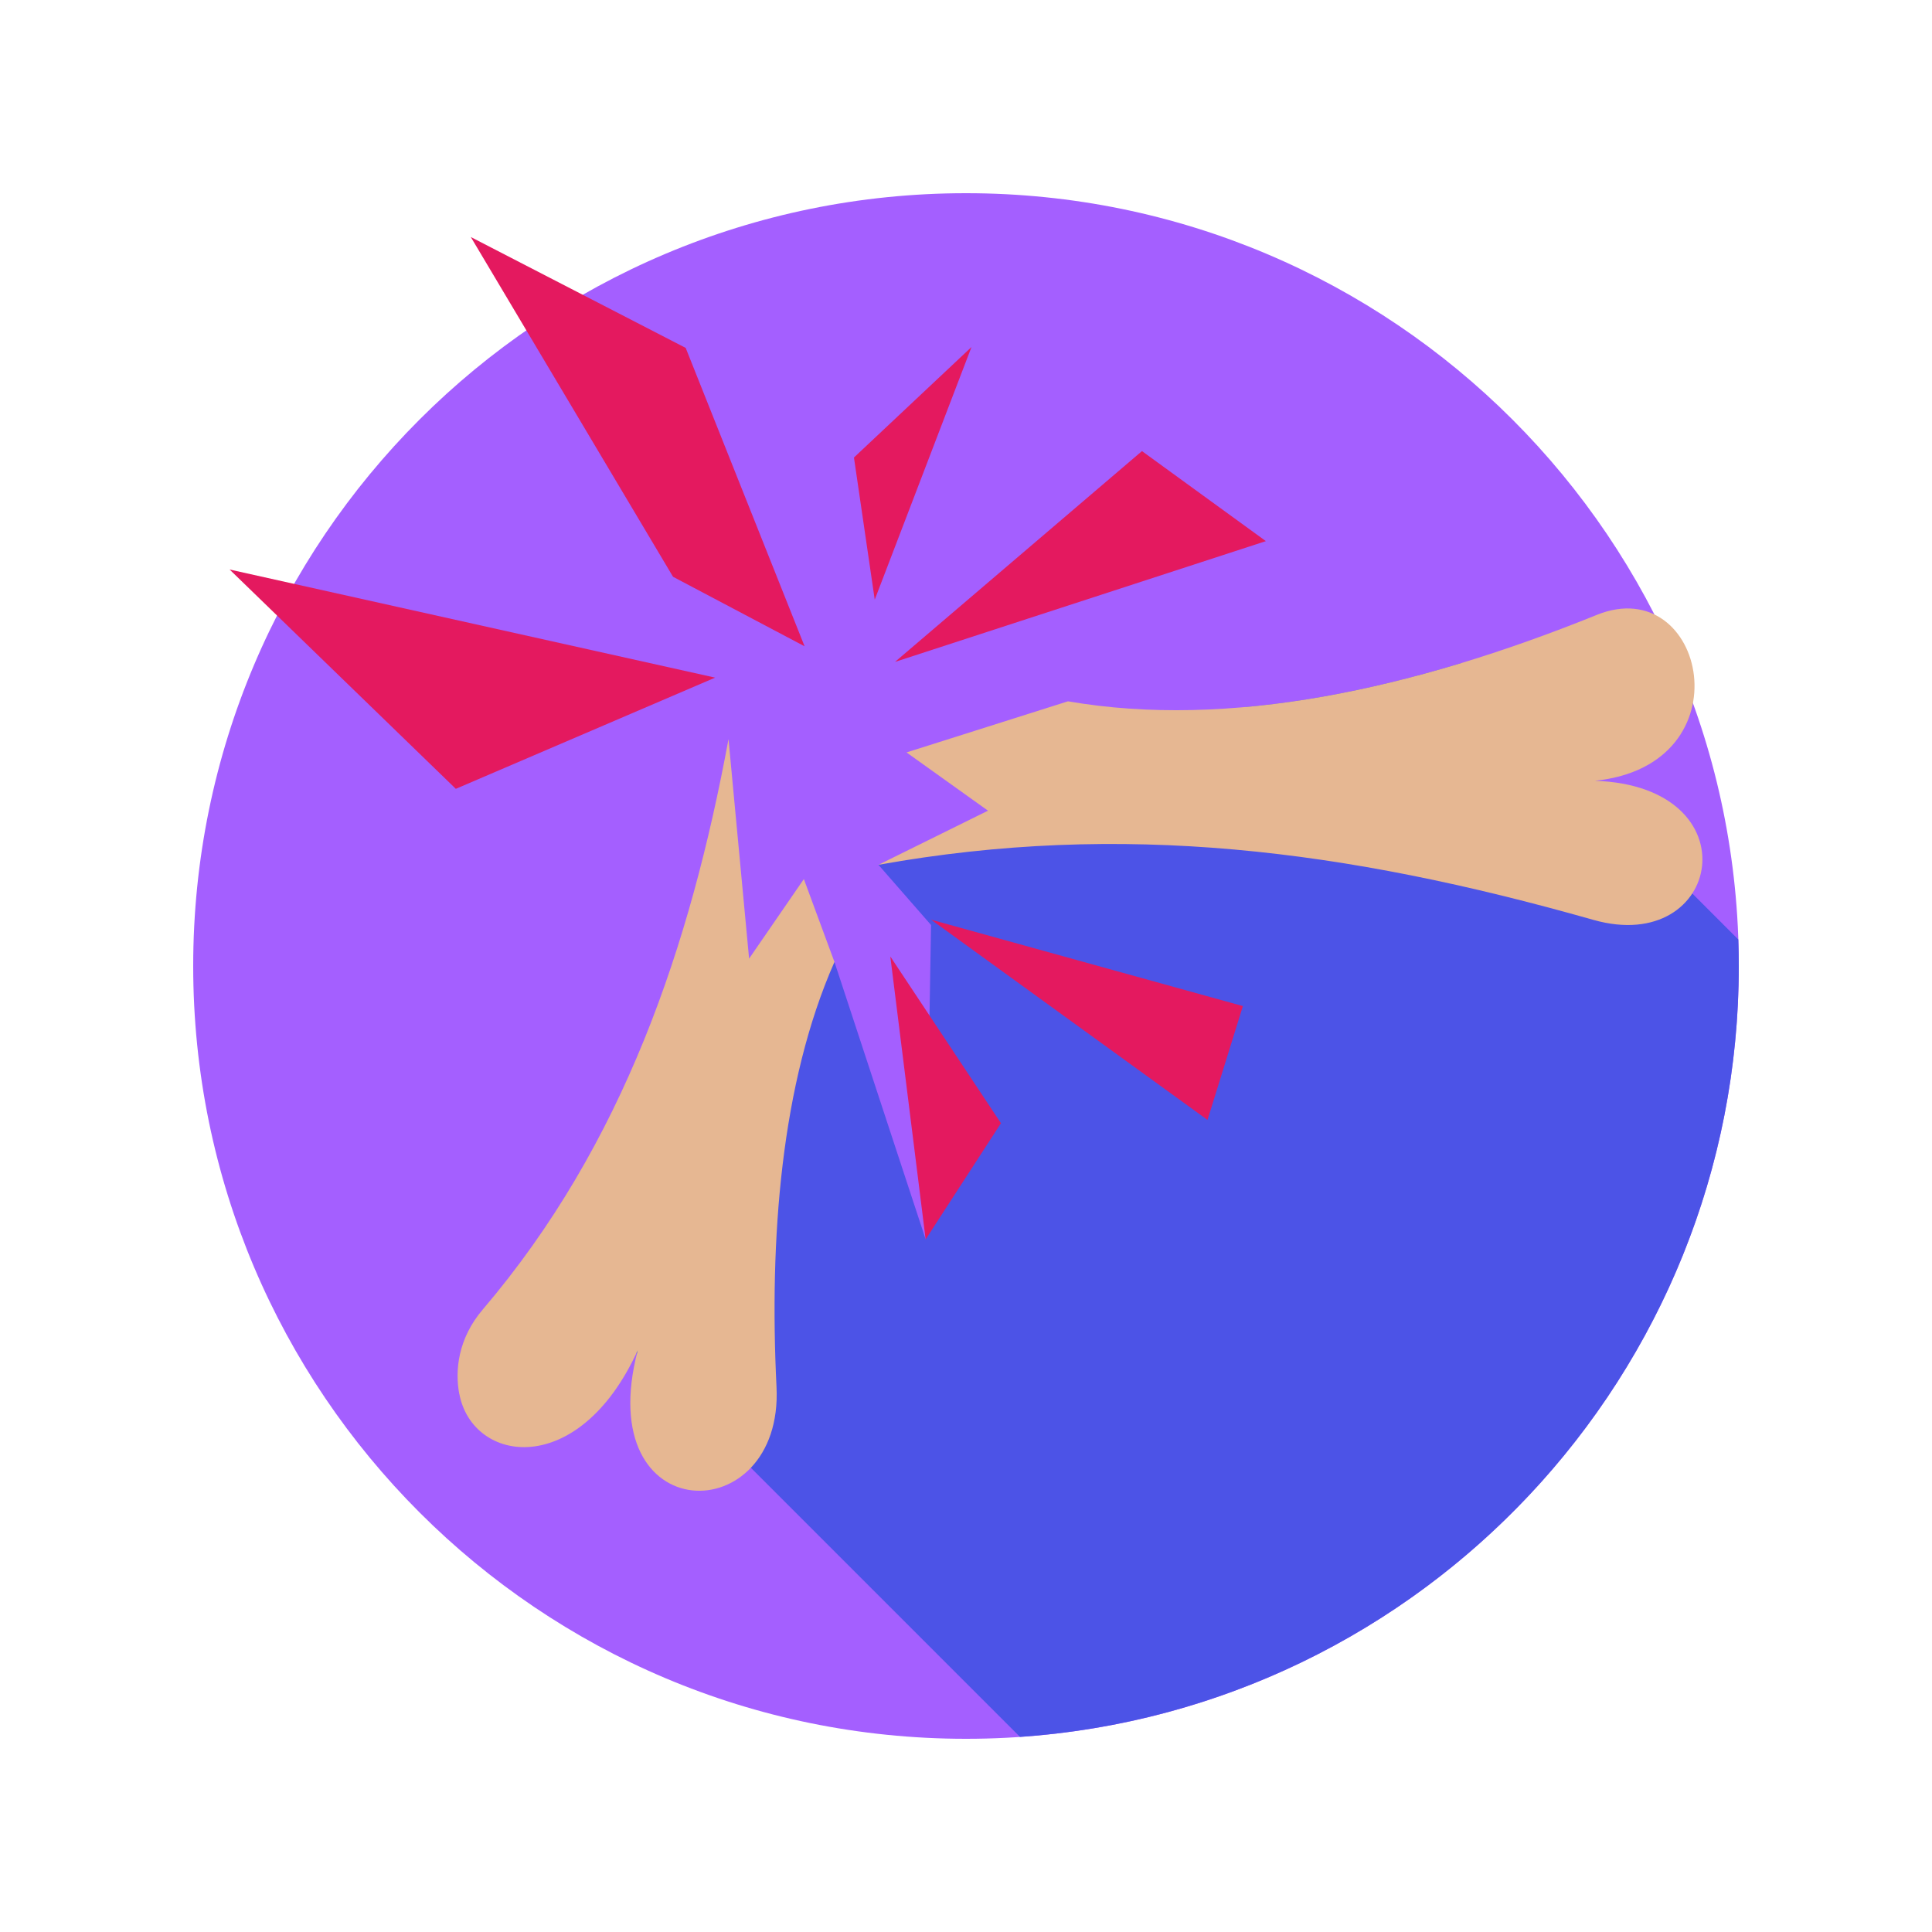
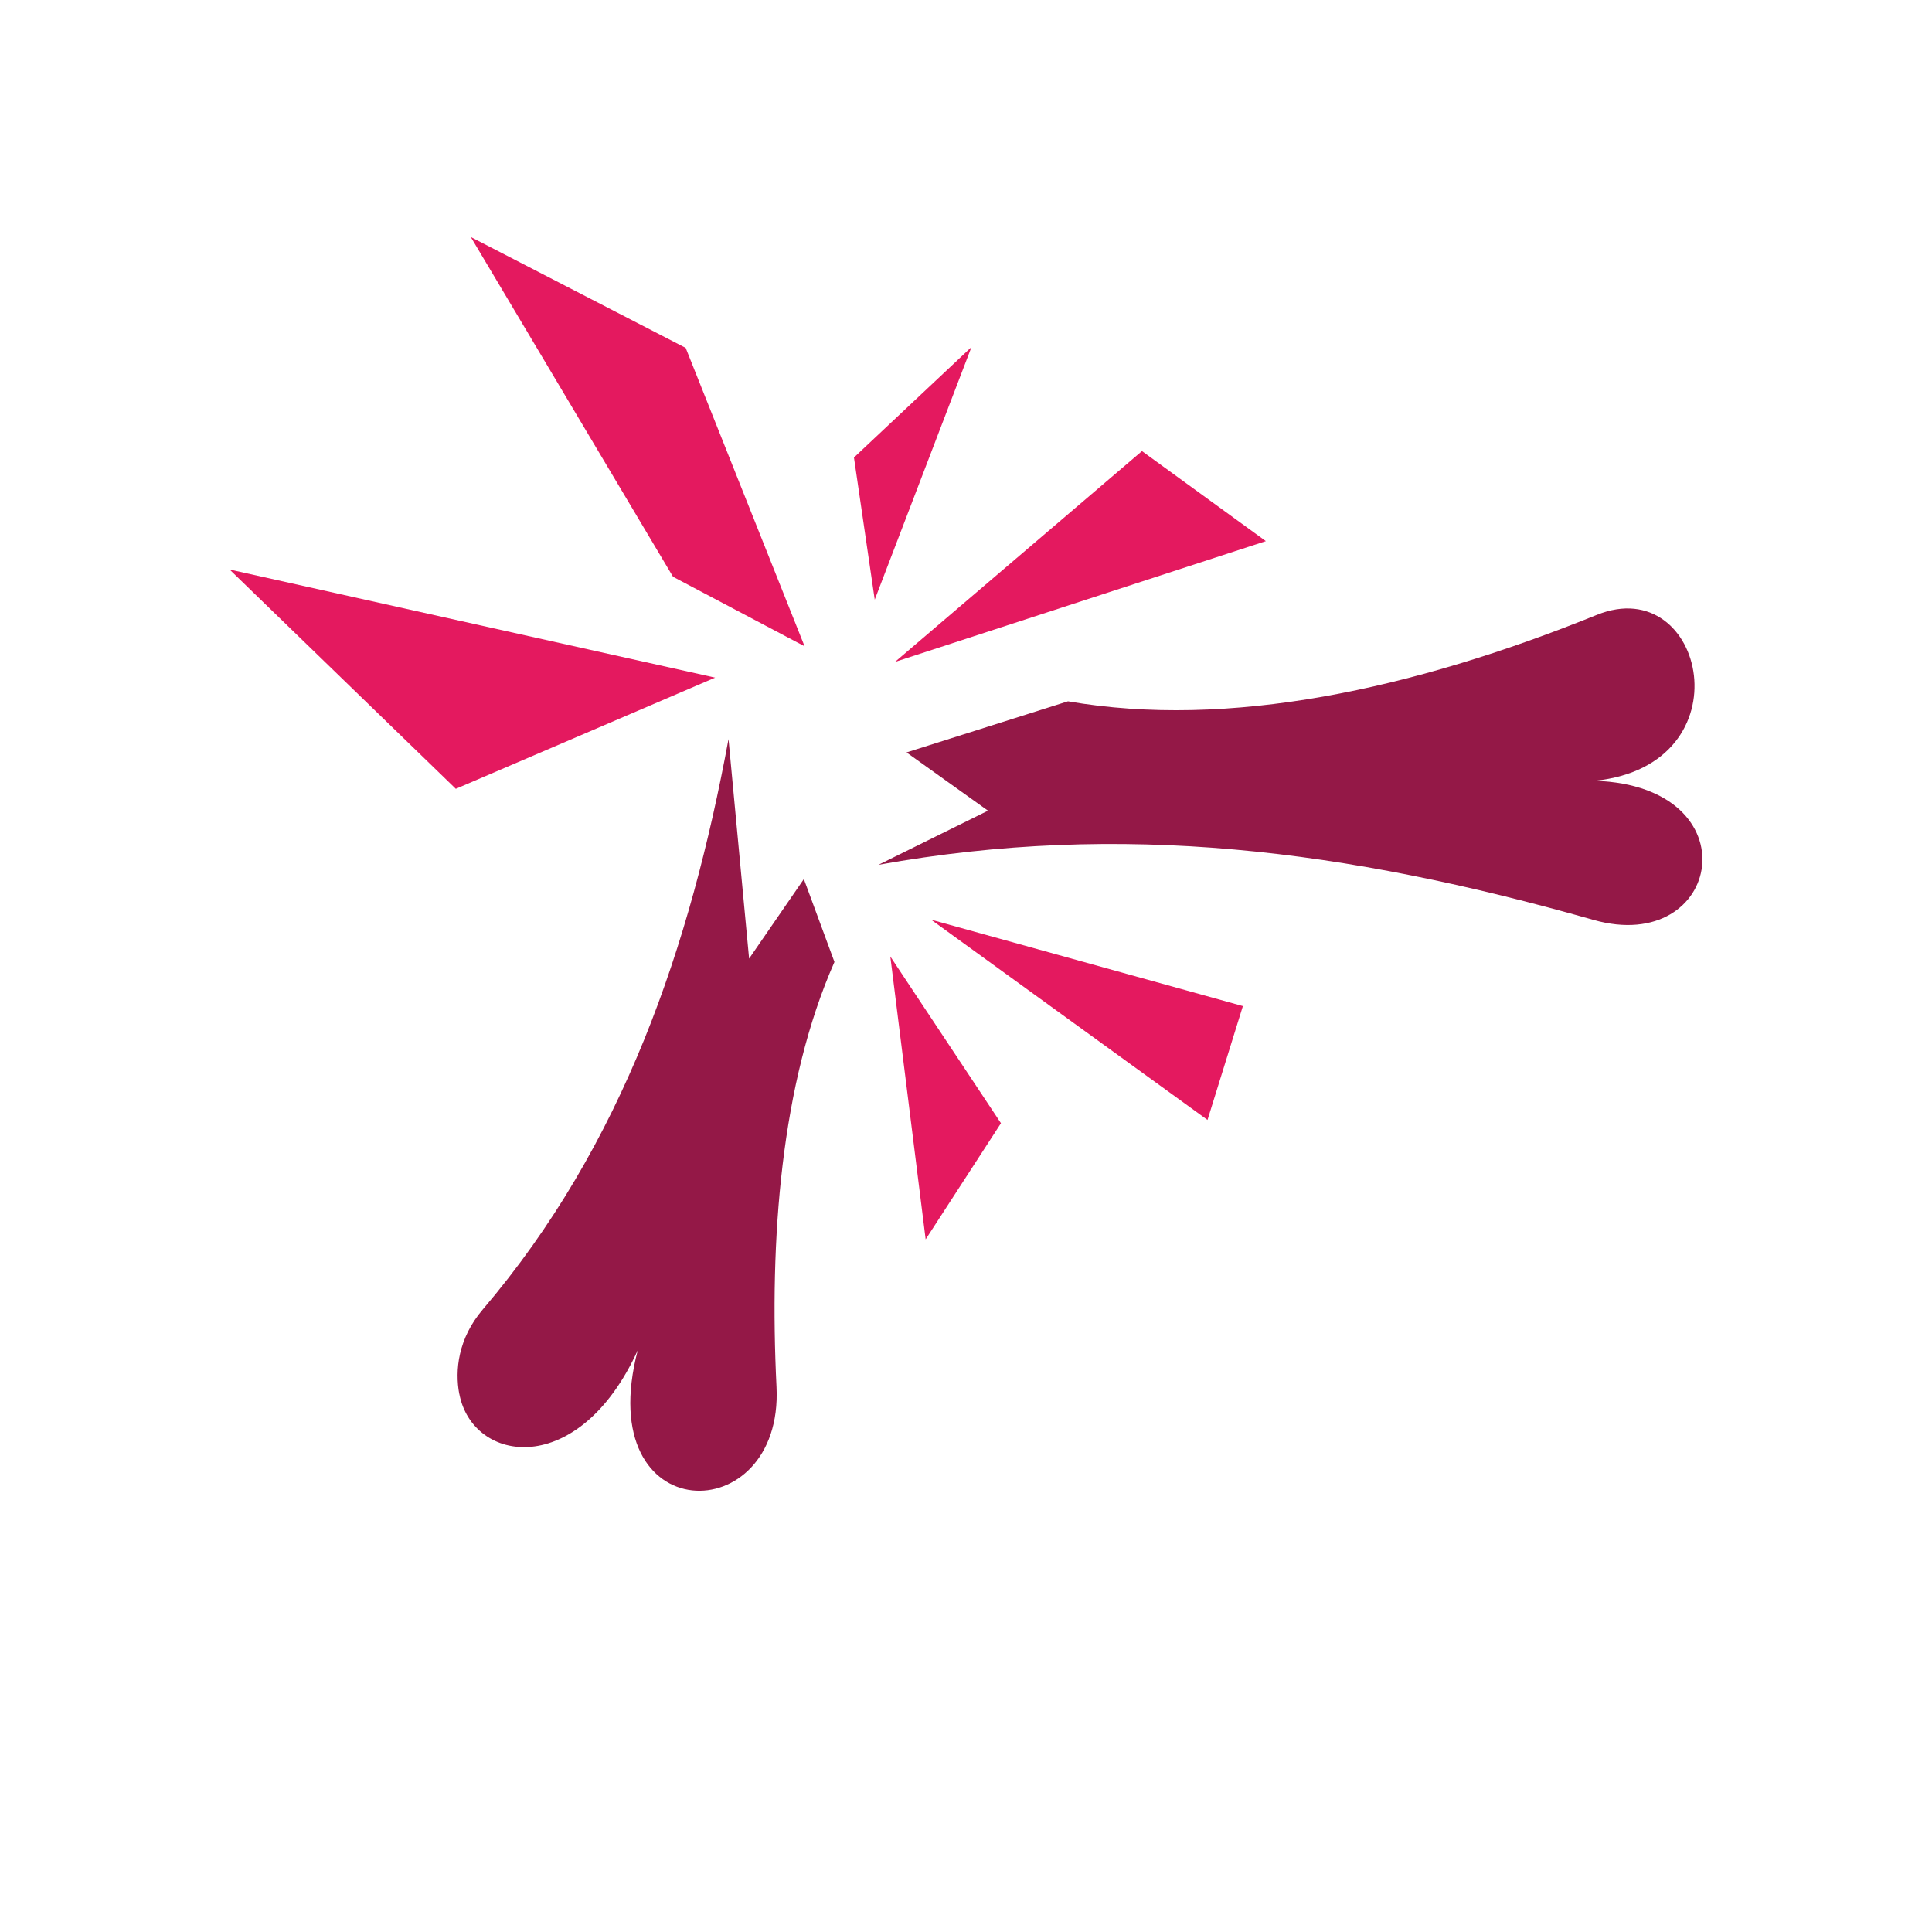
- <svg xmlns="http://www.w3.org/2000/svg" width="100%" height="100%" viewBox="-100 -100 999.999 999.999" version="1.1" xml:space="preserve" style="fill-rule:evenodd;clip-rule:evenodd;stroke-linejoin:round;stroke-miterlimit:2;">
-   <g transform="matrix(2.6936,0,0,2.6936,0,0)">
-     <circle cx="148.5" cy="148.5" r="148.5" style="fill:rgb(164,95,255);" />
-     <path d="M69.738,207.499L123.222,147.723L140.748,201.032L141.785,140.624L131.676,129.056L202.214,98.734C215.676,97.524 229.608,94.57 243.764,90.265L296.904,143.405C296.961,145.097 297,146.794 297,148.5C297,227.026 236.047,291.307 158.873,296.634L69.738,207.499Z" style="fill:rgb(76,83,231);fill-rule:nonzero;" />
+ <svg xmlns="http://www.w3.org/2000/svg" width="100%" height="100%" viewBox="0 0 999.999 999.999" version="1.1" xml:space="preserve" style="fill-rule:evenodd;clip-rule:evenodd;stroke-linejoin:round;stroke-miterlimit:2;">
+   <g transform="matrix(2.6936,0,0,2.6936,99.9999,99.9999)">
    <g>
      <g transform="matrix(0.37125,0,0,0.37125,0,0)">
-         <path d="M452.777,263L369.215,289.455L411.386,319.604L354.684,347.624C480.818,324.995 596.228,339.647 724.735,376.129C791.355,395.031 807.825,306.979 725.555,304.127C804.803,295.937 782.568,195.592 726.533,218.256C630.645,257.025 536.044,277.342 452.777,263Z" style="fill:rgb(230,183,146);fill-rule:nonzero;" />
+         <path d="M452.777,263L369.215,289.455L411.386,319.604L354.684,347.624C480.818,324.995 596.228,339.647 724.735,376.129C791.355,395.031 807.825,306.979 725.555,304.127C804.803,295.937 782.568,195.592 726.533,218.256C630.645,257.025 536.044,277.342 452.777,263Z" style="fill:rgb(148,24,71);fill-rule:nonzero;" />
      </g>
      <g transform="matrix(0.37125,0,0,0.37125,0,0)">
-         <path d="M137.732,621.406C144.54,657.539 199.498,665.965 230.085,598.93C205.711,692.339 305.599,692.495 301.922,617.873C298.165,541.333 304.147,460.873 331.911,397.908L316.074,355.004L287.734,396.178L277.078,282.563C257.314,389.363 222.835,492.181 149.892,577.773C137.03,592.85 135.445,609.368 137.698,621.406L137.732,621.406Z" style="fill:rgb(230,183,146);fill-rule:nonzero;" />
+         <path d="M137.732,621.406C144.54,657.539 199.498,665.965 230.085,598.93C205.711,692.339 305.599,692.495 301.922,617.873C298.165,541.333 304.147,460.873 331.911,397.908L316.074,355.004L287.734,396.178L277.078,282.563C257.314,389.363 222.835,492.181 149.892,577.773C137.03,592.85 135.445,609.368 137.698,621.406L137.732,621.406Z" style="fill:rgb(148,24,71);fill-rule:nonzero;" />
      </g>
    </g>
    <g transform="matrix(0.37125,0,0,0.37125,0,0)">
      <path d="M316.453,234.518L254.912,80.077L143.692,22.689L248.362,198.541L316.453,234.518Z" style="fill:rgb(228,25,95);fill-rule:nonzero;" />
    </g>
    <g transform="matrix(0.37125,0,0,0.37125,0,0)">
      <path d="M555.211,180.087L363.252,242.597L491.078,133.488L555.211,180.087Z" style="fill:rgb(228,25,95);fill-rule:nonzero;" />
    </g>
    <g transform="matrix(0.37125,0,0,0.37125,0,0)">
      <path d="M270.152,250.739L18.834,194.778L135.929,308.297L270.152,250.739Z" style="fill:rgb(228,25,95);fill-rule:nonzero;" />
    </g>
    <g transform="matrix(0.37125,0,0,0.37125,0,0)">
      <path d="M360.825,395.071L379.119,541.499L418.093,481.373L360.825,395.071Z" style="fill:rgb(228,25,95);fill-rule:nonzero;" />
    </g>
    <g transform="matrix(0.37125,0,0,0.37125,0,0)">
      <path d="M352.763,210.387L402.842,79.621L342.004,136.81L352.763,210.387Z" style="fill:rgb(228,25,95);fill-rule:nonzero;" />
    </g>
    <g transform="matrix(0.37125,0,0,0.37125,0,0)">
      <path d="M381.912,376.014L525.004,479.675L543.314,420.746L381.912,376.014Z" style="fill:rgb(228,25,95);fill-rule:nonzero;" />
    </g>
  </g>
</svg>
